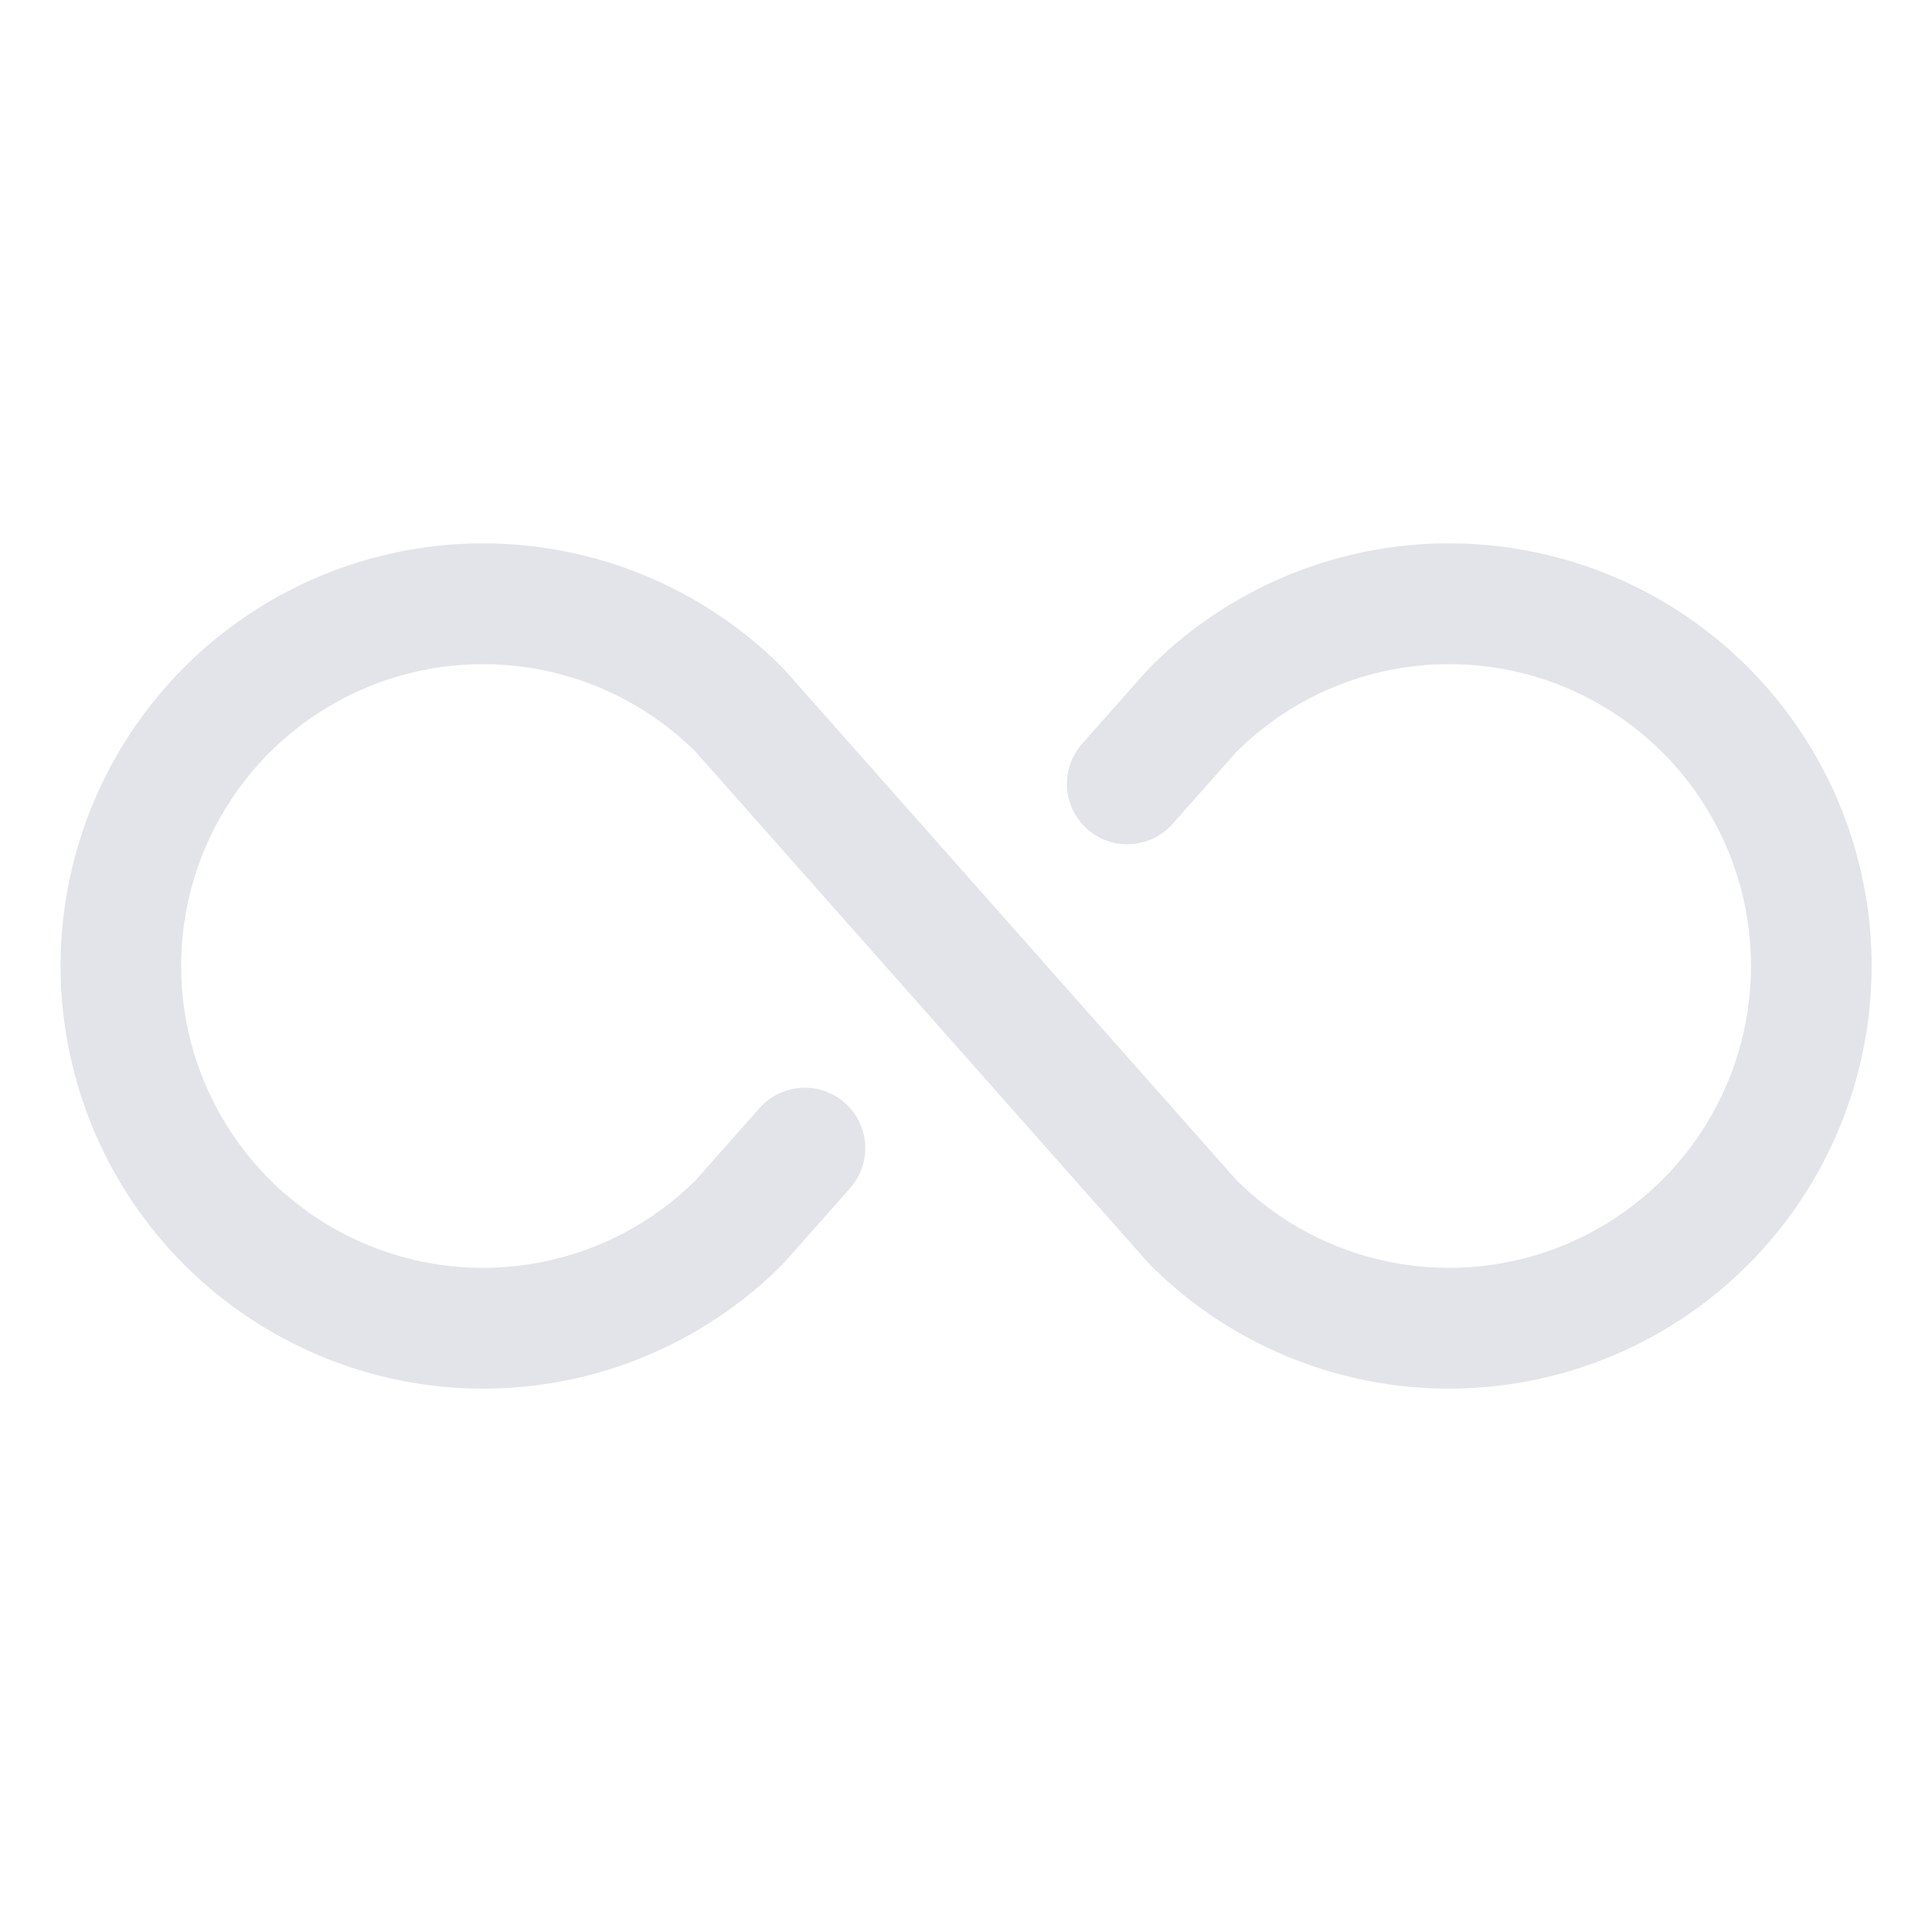
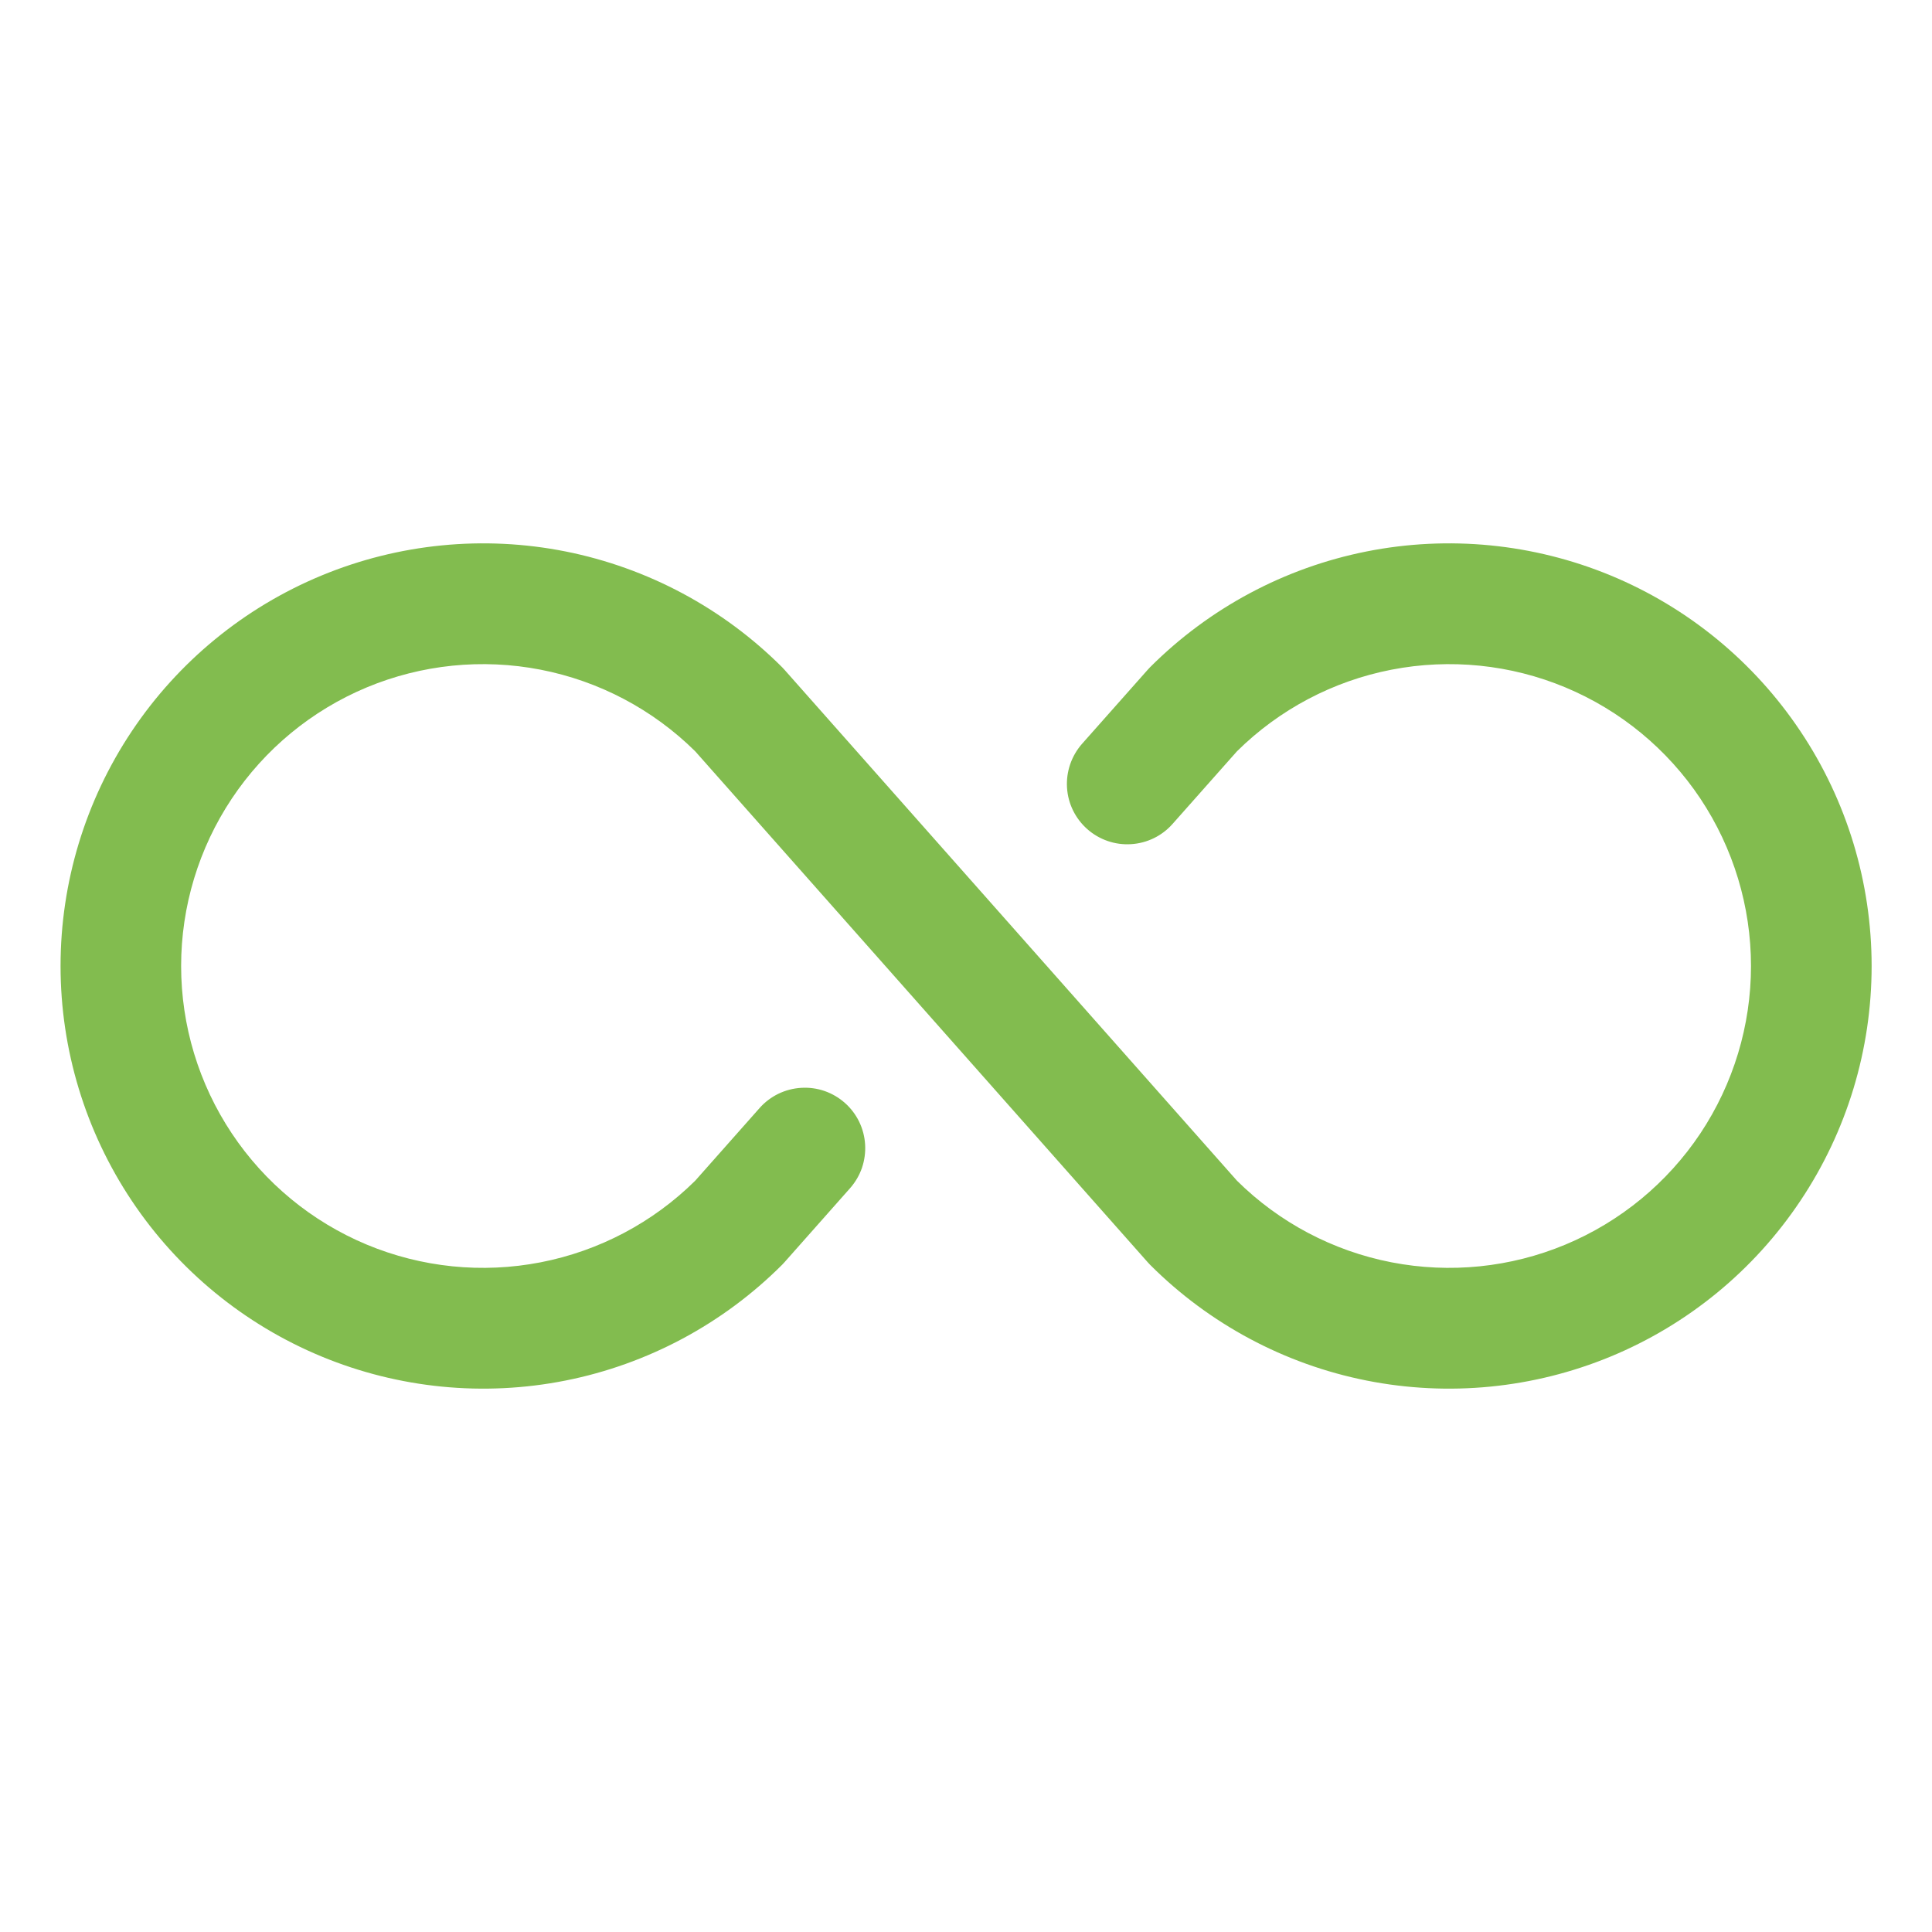
<svg xmlns="http://www.w3.org/2000/svg" width="32" height="32" viewBox="0 0 32 32" fill="none">
-   <path d="M31 16C31 17.385 30.59 18.738 29.82 19.889C29.051 21.041 27.958 21.938 26.679 22.468C25.4 22.997 23.992 23.136 22.634 22.866C21.276 22.596 20.029 21.929 19.05 20.95L19.009 20.906L11.515 12.444C10.813 11.75 9.922 11.28 8.954 11.092C7.986 10.904 6.984 11.006 6.073 11.386C5.163 11.766 4.386 12.407 3.839 13.228C3.292 14.049 3 15.014 3 16C3 16.986 3.292 17.951 3.839 18.772C4.386 19.593 5.163 20.234 6.073 20.614C6.984 20.994 7.986 21.096 8.954 20.908C9.922 20.72 10.813 20.25 11.515 19.556L12.58 18.354C12.667 18.255 12.773 18.175 12.891 18.117C13.009 18.06 13.137 18.026 13.269 18.018C13.4 18.01 13.531 18.027 13.656 18.07C13.78 18.113 13.895 18.18 13.993 18.267C14.092 18.354 14.172 18.46 14.23 18.578C14.287 18.696 14.321 18.824 14.329 18.956C14.337 19.087 14.319 19.218 14.277 19.343C14.234 19.467 14.167 19.581 14.08 19.68L12.994 20.906L12.953 20.95C11.973 21.929 10.726 22.596 9.368 22.866C8.011 23.136 6.603 22.997 5.324 22.467C4.045 21.937 2.952 21.04 2.183 19.889C1.414 18.738 1.003 17.384 1.003 16C1.003 14.616 1.414 13.262 2.183 12.111C2.952 10.96 4.045 10.063 5.324 9.533C6.603 9.003 8.011 8.864 9.368 9.134C10.726 9.405 11.973 10.071 12.953 11.05L12.994 11.094L20.488 19.556C21.189 20.25 22.08 20.72 23.048 20.908C24.017 21.096 25.019 20.994 25.929 20.614C26.839 20.234 27.617 19.593 28.164 18.772C28.71 17.951 29.002 16.986 29.002 16C29.002 15.014 28.71 14.049 28.164 13.228C27.617 12.407 26.839 11.766 25.929 11.386C25.019 11.006 24.017 10.904 23.048 11.092C22.08 11.28 21.189 11.75 20.488 12.444L19.422 13.646C19.247 13.845 18.999 13.966 18.734 13.982C18.469 13.999 18.208 13.909 18.009 13.733C17.81 13.557 17.689 13.31 17.673 13.045C17.657 12.78 17.747 12.519 17.922 12.32L19.009 11.094L19.05 11.05C20.029 10.071 21.276 9.404 22.634 9.134C23.992 8.864 25.4 9.003 26.679 9.532C27.958 10.062 29.051 10.96 29.82 12.111C30.59 13.262 31 14.616 31 16Z" fill="#E2E4E9" />
+   <path d="M31 16C31 17.385 30.59 18.738 29.82 19.889C29.051 21.041 27.958 21.938 26.679 22.468C25.4 22.997 23.992 23.136 22.634 22.866C21.276 22.596 20.029 21.929 19.05 20.95L19.009 20.906L11.515 12.444C10.813 11.75 9.922 11.28 8.954 11.092C7.986 10.904 6.984 11.006 6.073 11.386C5.163 11.766 4.386 12.407 3.839 13.228C3.292 14.049 3 15.014 3 16C3 16.986 3.292 17.951 3.839 18.772C4.386 19.593 5.163 20.234 6.073 20.614C6.984 20.994 7.986 21.096 8.954 20.908C9.922 20.72 10.813 20.25 11.515 19.556L12.58 18.354C12.667 18.255 12.773 18.175 12.891 18.117C13.009 18.06 13.137 18.026 13.269 18.018C13.4 18.01 13.531 18.027 13.656 18.07C13.78 18.113 13.895 18.18 13.993 18.267C14.092 18.354 14.172 18.46 14.23 18.578C14.287 18.696 14.321 18.824 14.329 18.956C14.337 19.087 14.319 19.218 14.277 19.343C14.234 19.467 14.167 19.581 14.08 19.68L12.994 20.906L12.953 20.95C11.973 21.929 10.726 22.596 9.368 22.866C8.011 23.136 6.603 22.997 5.324 22.467C4.045 21.937 2.952 21.04 2.183 19.889C1.414 18.738 1.003 17.384 1.003 16C1.003 14.616 1.414 13.262 2.183 12.111C2.952 10.96 4.045 10.063 5.324 9.533C6.603 9.003 8.011 8.864 9.368 9.134C10.726 9.405 11.973 10.071 12.953 11.05L12.994 11.094L20.488 19.556C21.189 20.25 22.08 20.72 23.048 20.908C24.017 21.096 25.019 20.994 25.929 20.614C26.839 20.234 27.617 19.593 28.164 18.772C28.71 17.951 29.002 16.986 29.002 16C29.002 15.014 28.71 14.049 28.164 13.228C27.617 12.407 26.839 11.766 25.929 11.386C25.019 11.006 24.017 10.904 23.048 11.092C22.08 11.28 21.189 11.75 20.488 12.444L19.422 13.646C19.247 13.845 18.999 13.966 18.734 13.982C18.469 13.999 18.208 13.909 18.009 13.733C17.81 13.557 17.689 13.31 17.673 13.045C17.657 12.78 17.747 12.519 17.922 12.32L19.009 11.094L19.05 11.05C20.029 10.071 21.276 9.404 22.634 9.134C23.992 8.864 25.4 9.003 26.679 9.532C27.958 10.062 29.051 10.96 29.82 12.111C30.59 13.262 31 14.616 31 16Z" fill="#82BC4F" />
</svg>
